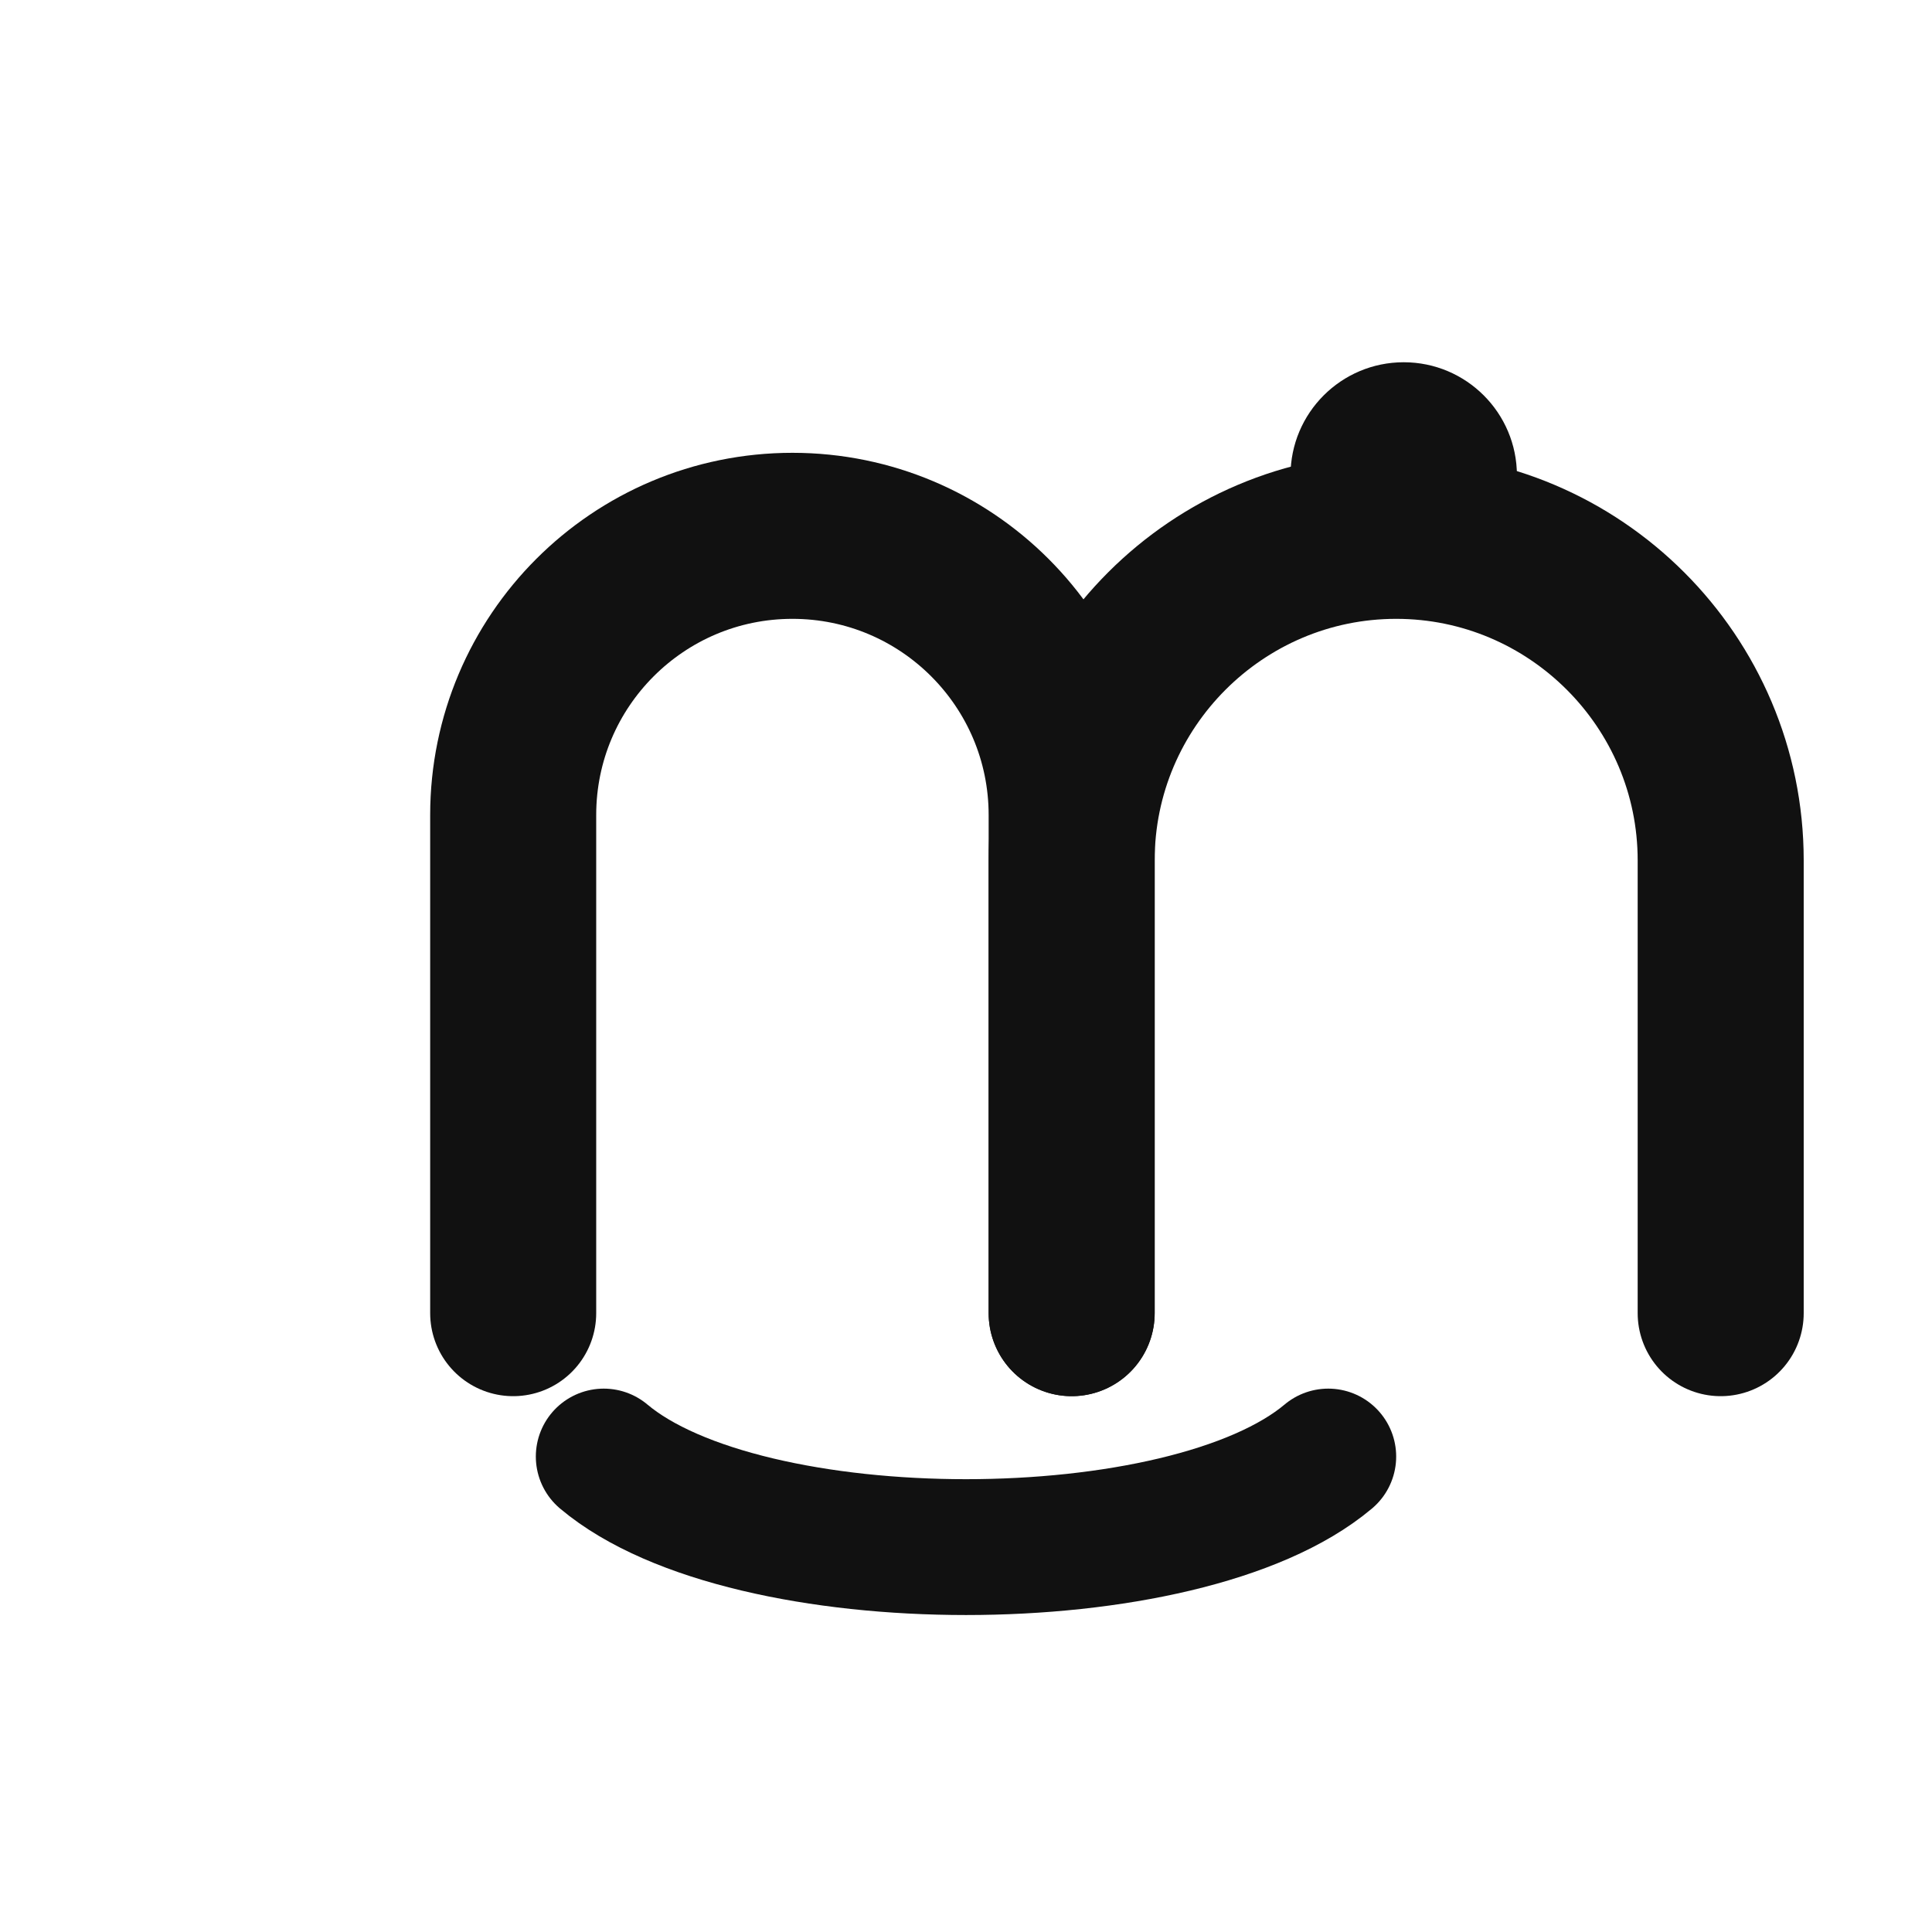
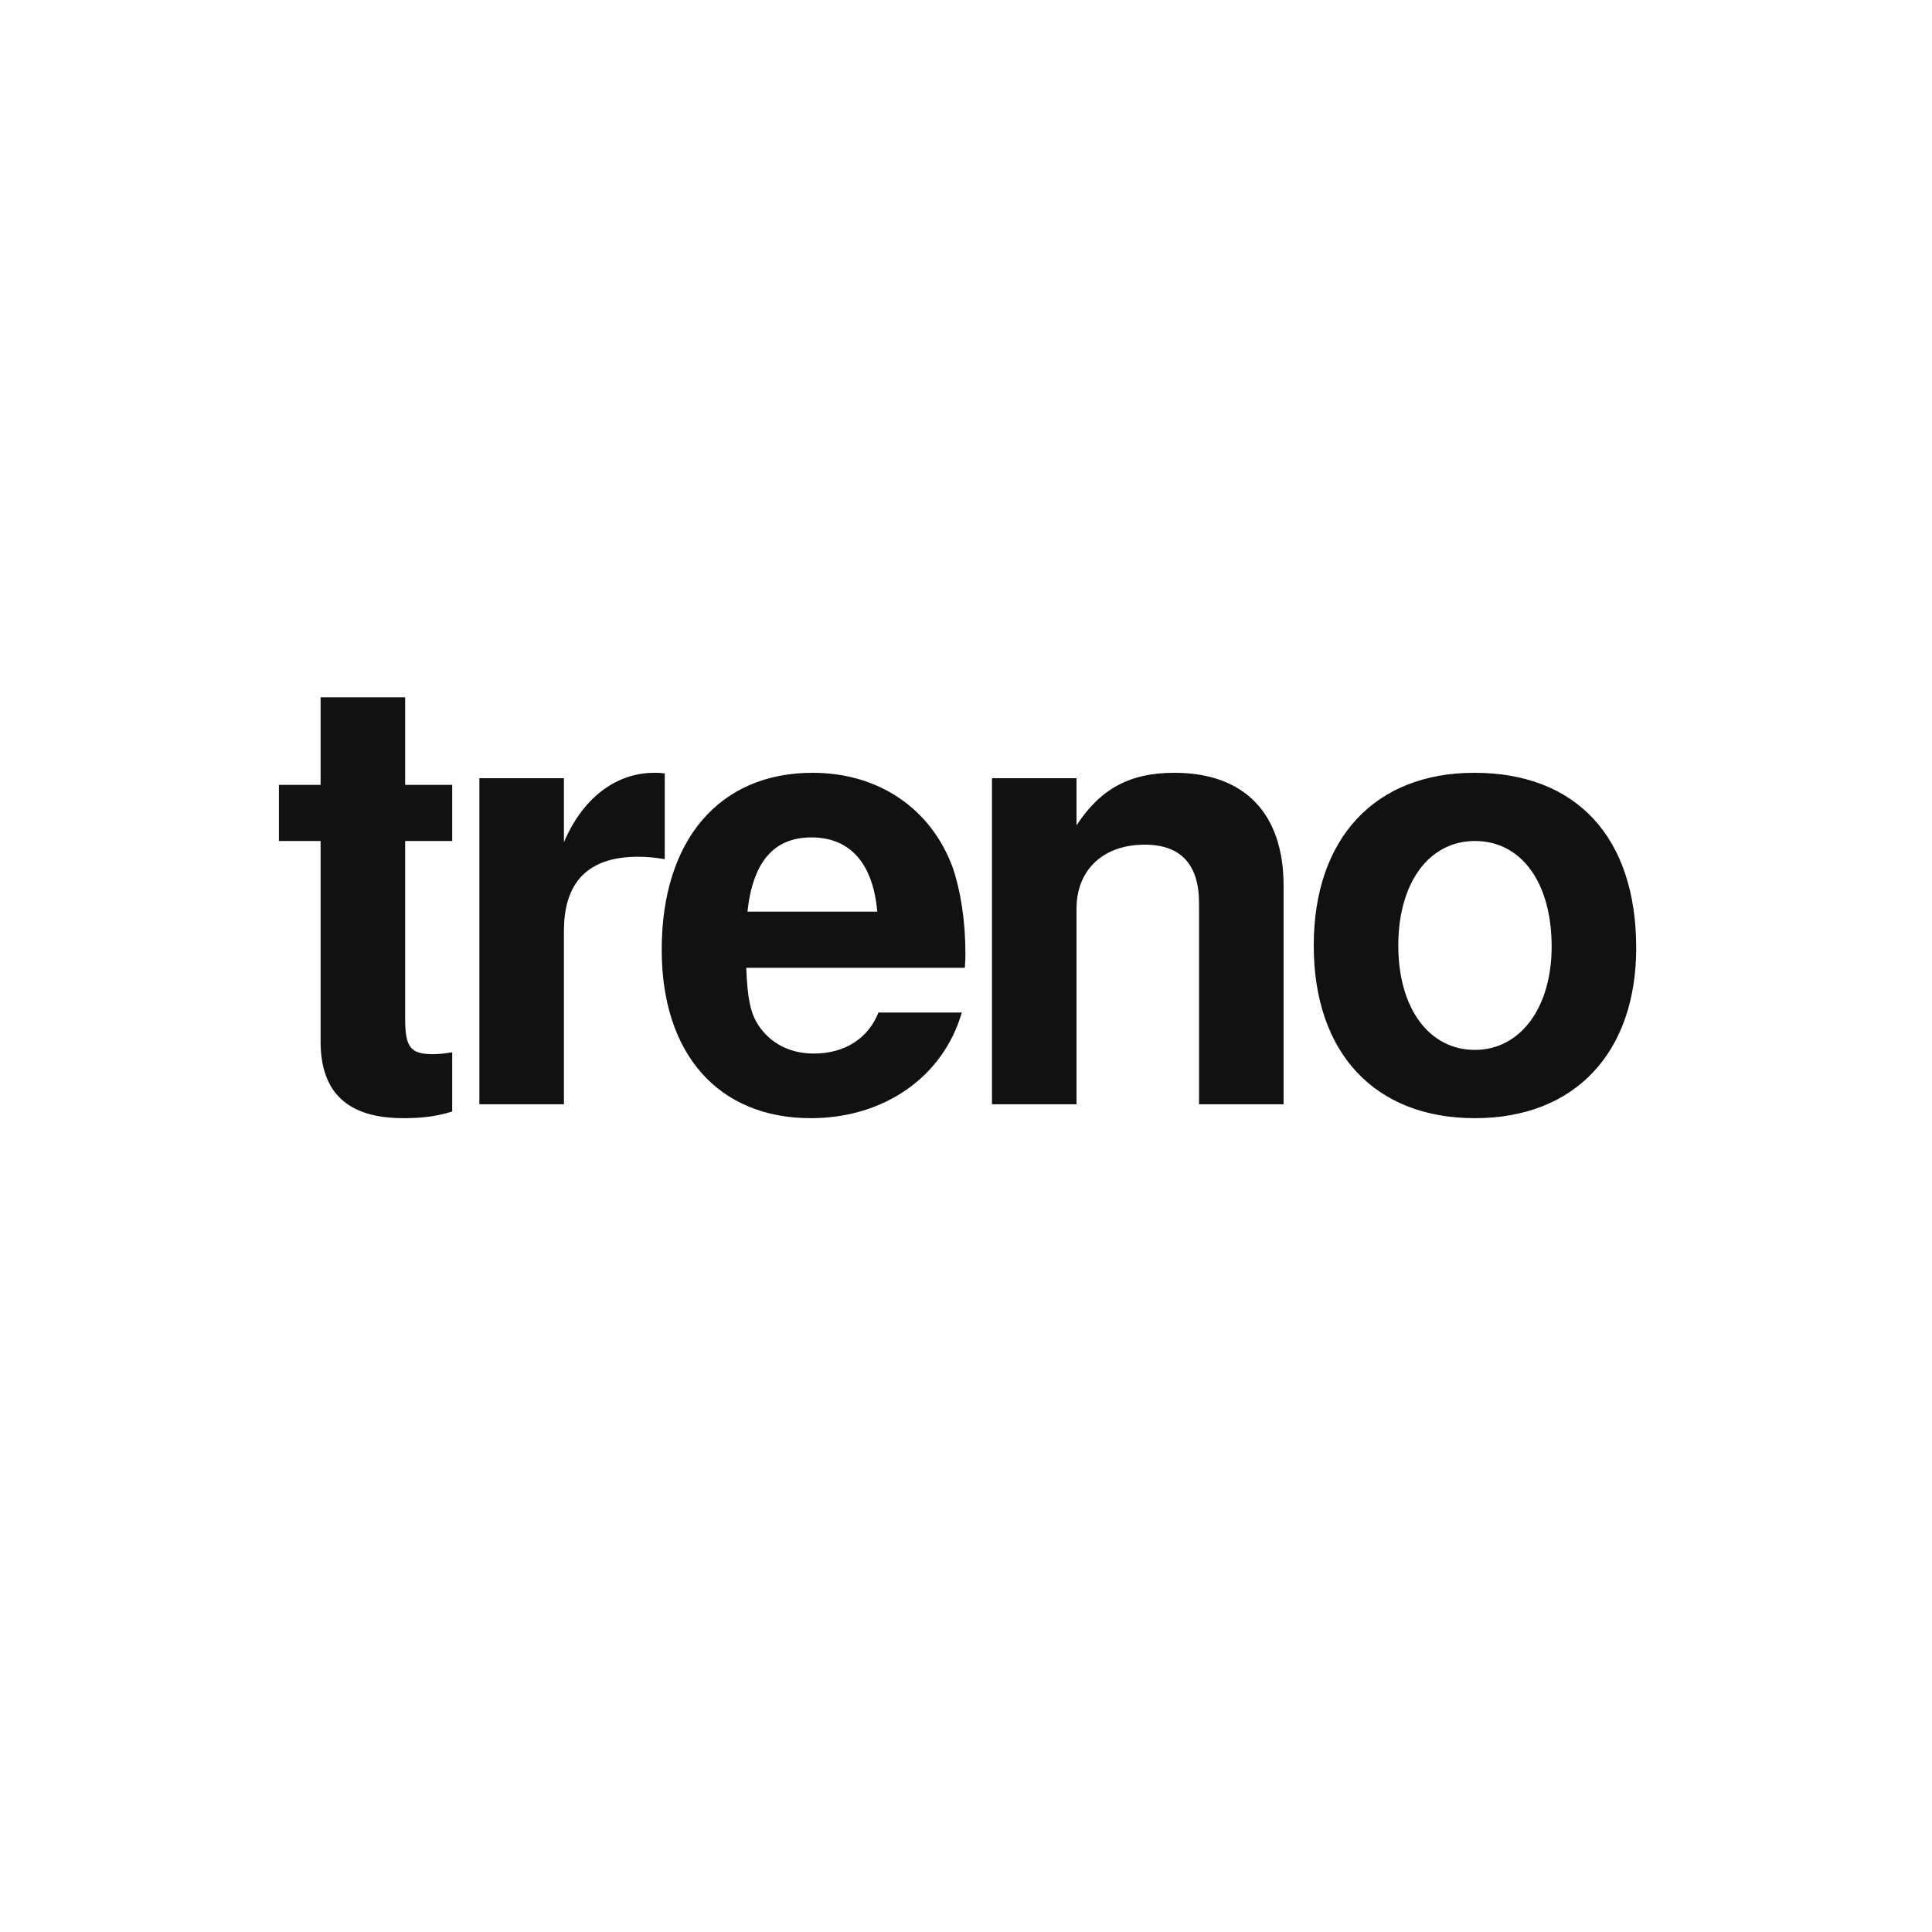
<svg xmlns="http://www.w3.org/2000/svg" viewBox="0 0 512 512">
-   <path d="M136 348V216C136 175.131 169.131 142 210 142C250.869 142 284 175.131 284 216V348" fill="none" stroke="#111111" stroke-width="44" stroke-linecap="round" stroke-linejoin="round" />
-   <path d="M284 348V228C284 180.608 322.608 142 370 142C417.392 142 456 180.608 456 228V348" fill="none" stroke="#111111" stroke-width="44" stroke-linecap="round" stroke-linejoin="round" />
-   <path d="M160 386C198 418 314 418 352 386" fill="none" stroke="#111111" stroke-width="36" stroke-linecap="round" />
-   <circle cx="372" cy="126" r="30" fill="#111111" />
+   <text x="50%" y="50%" text-anchor="middle" dominant-baseline="central" font-family="-apple-system, BlinkMacSystemFont, 'Segoe UI', Helvetica, Arial, sans-serif" font-weight="700" font-size="160" letter-spacing="-8" fill="#111111">treno</text>
</svg>
